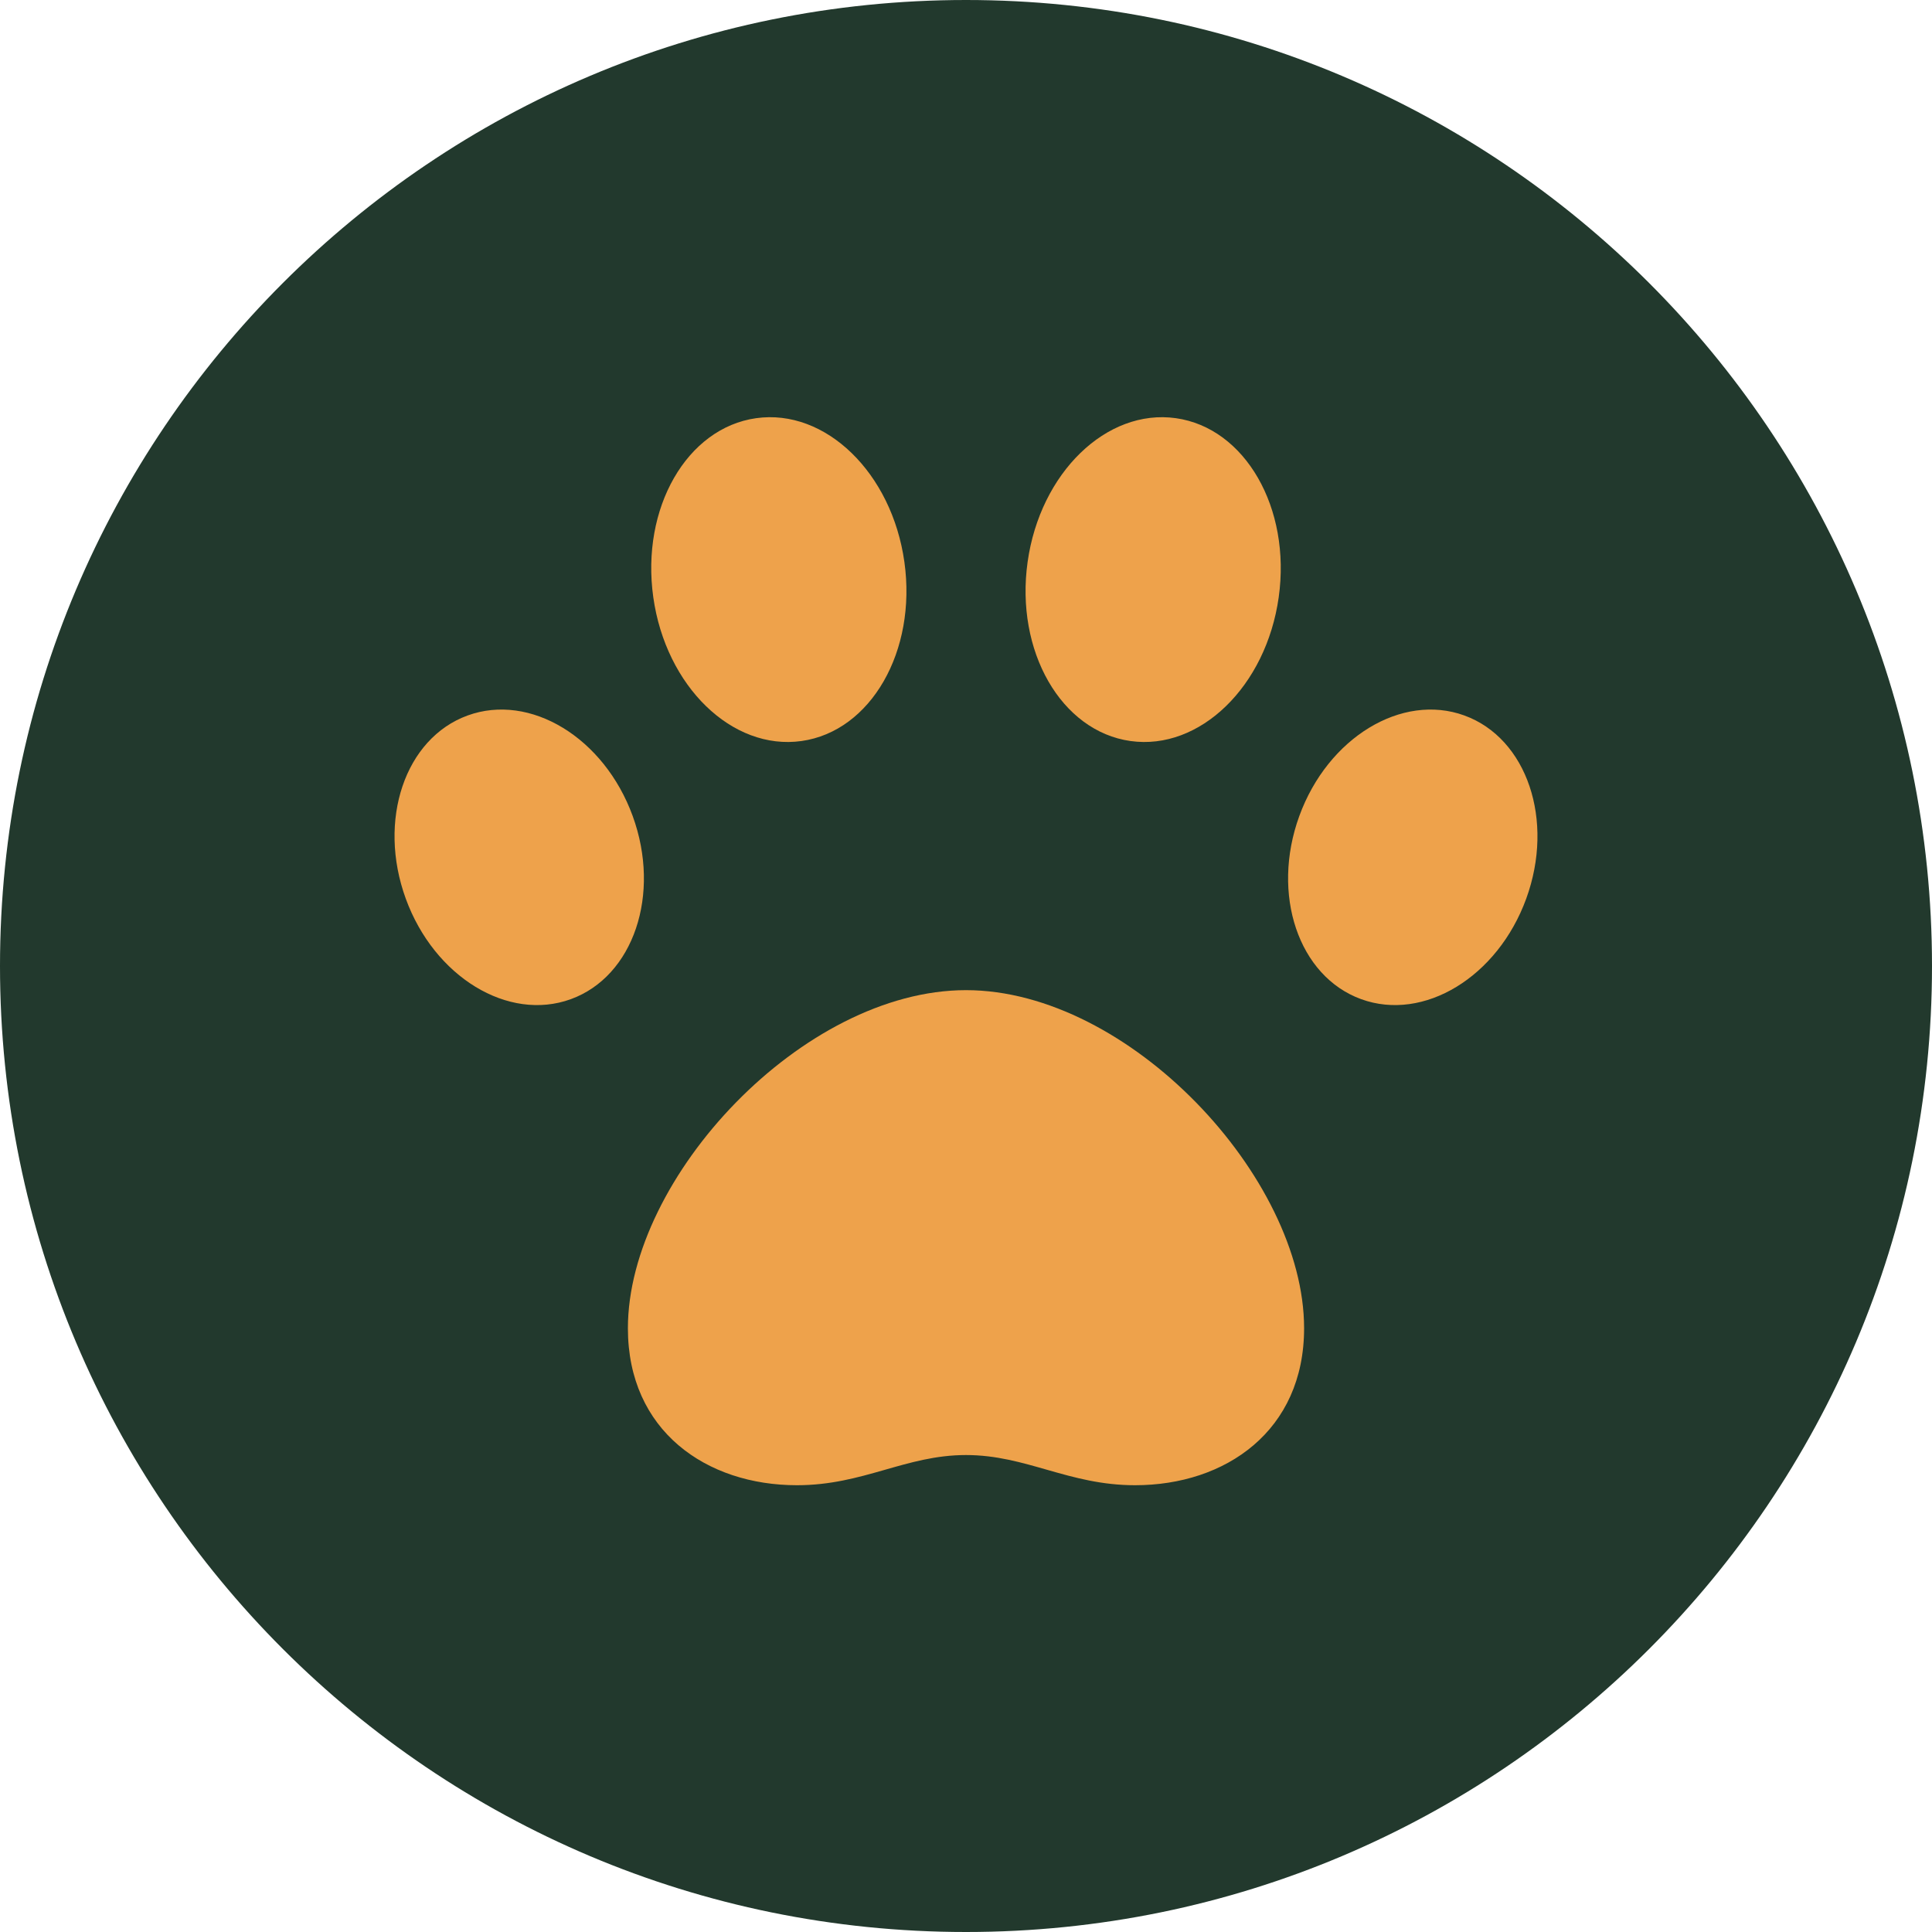
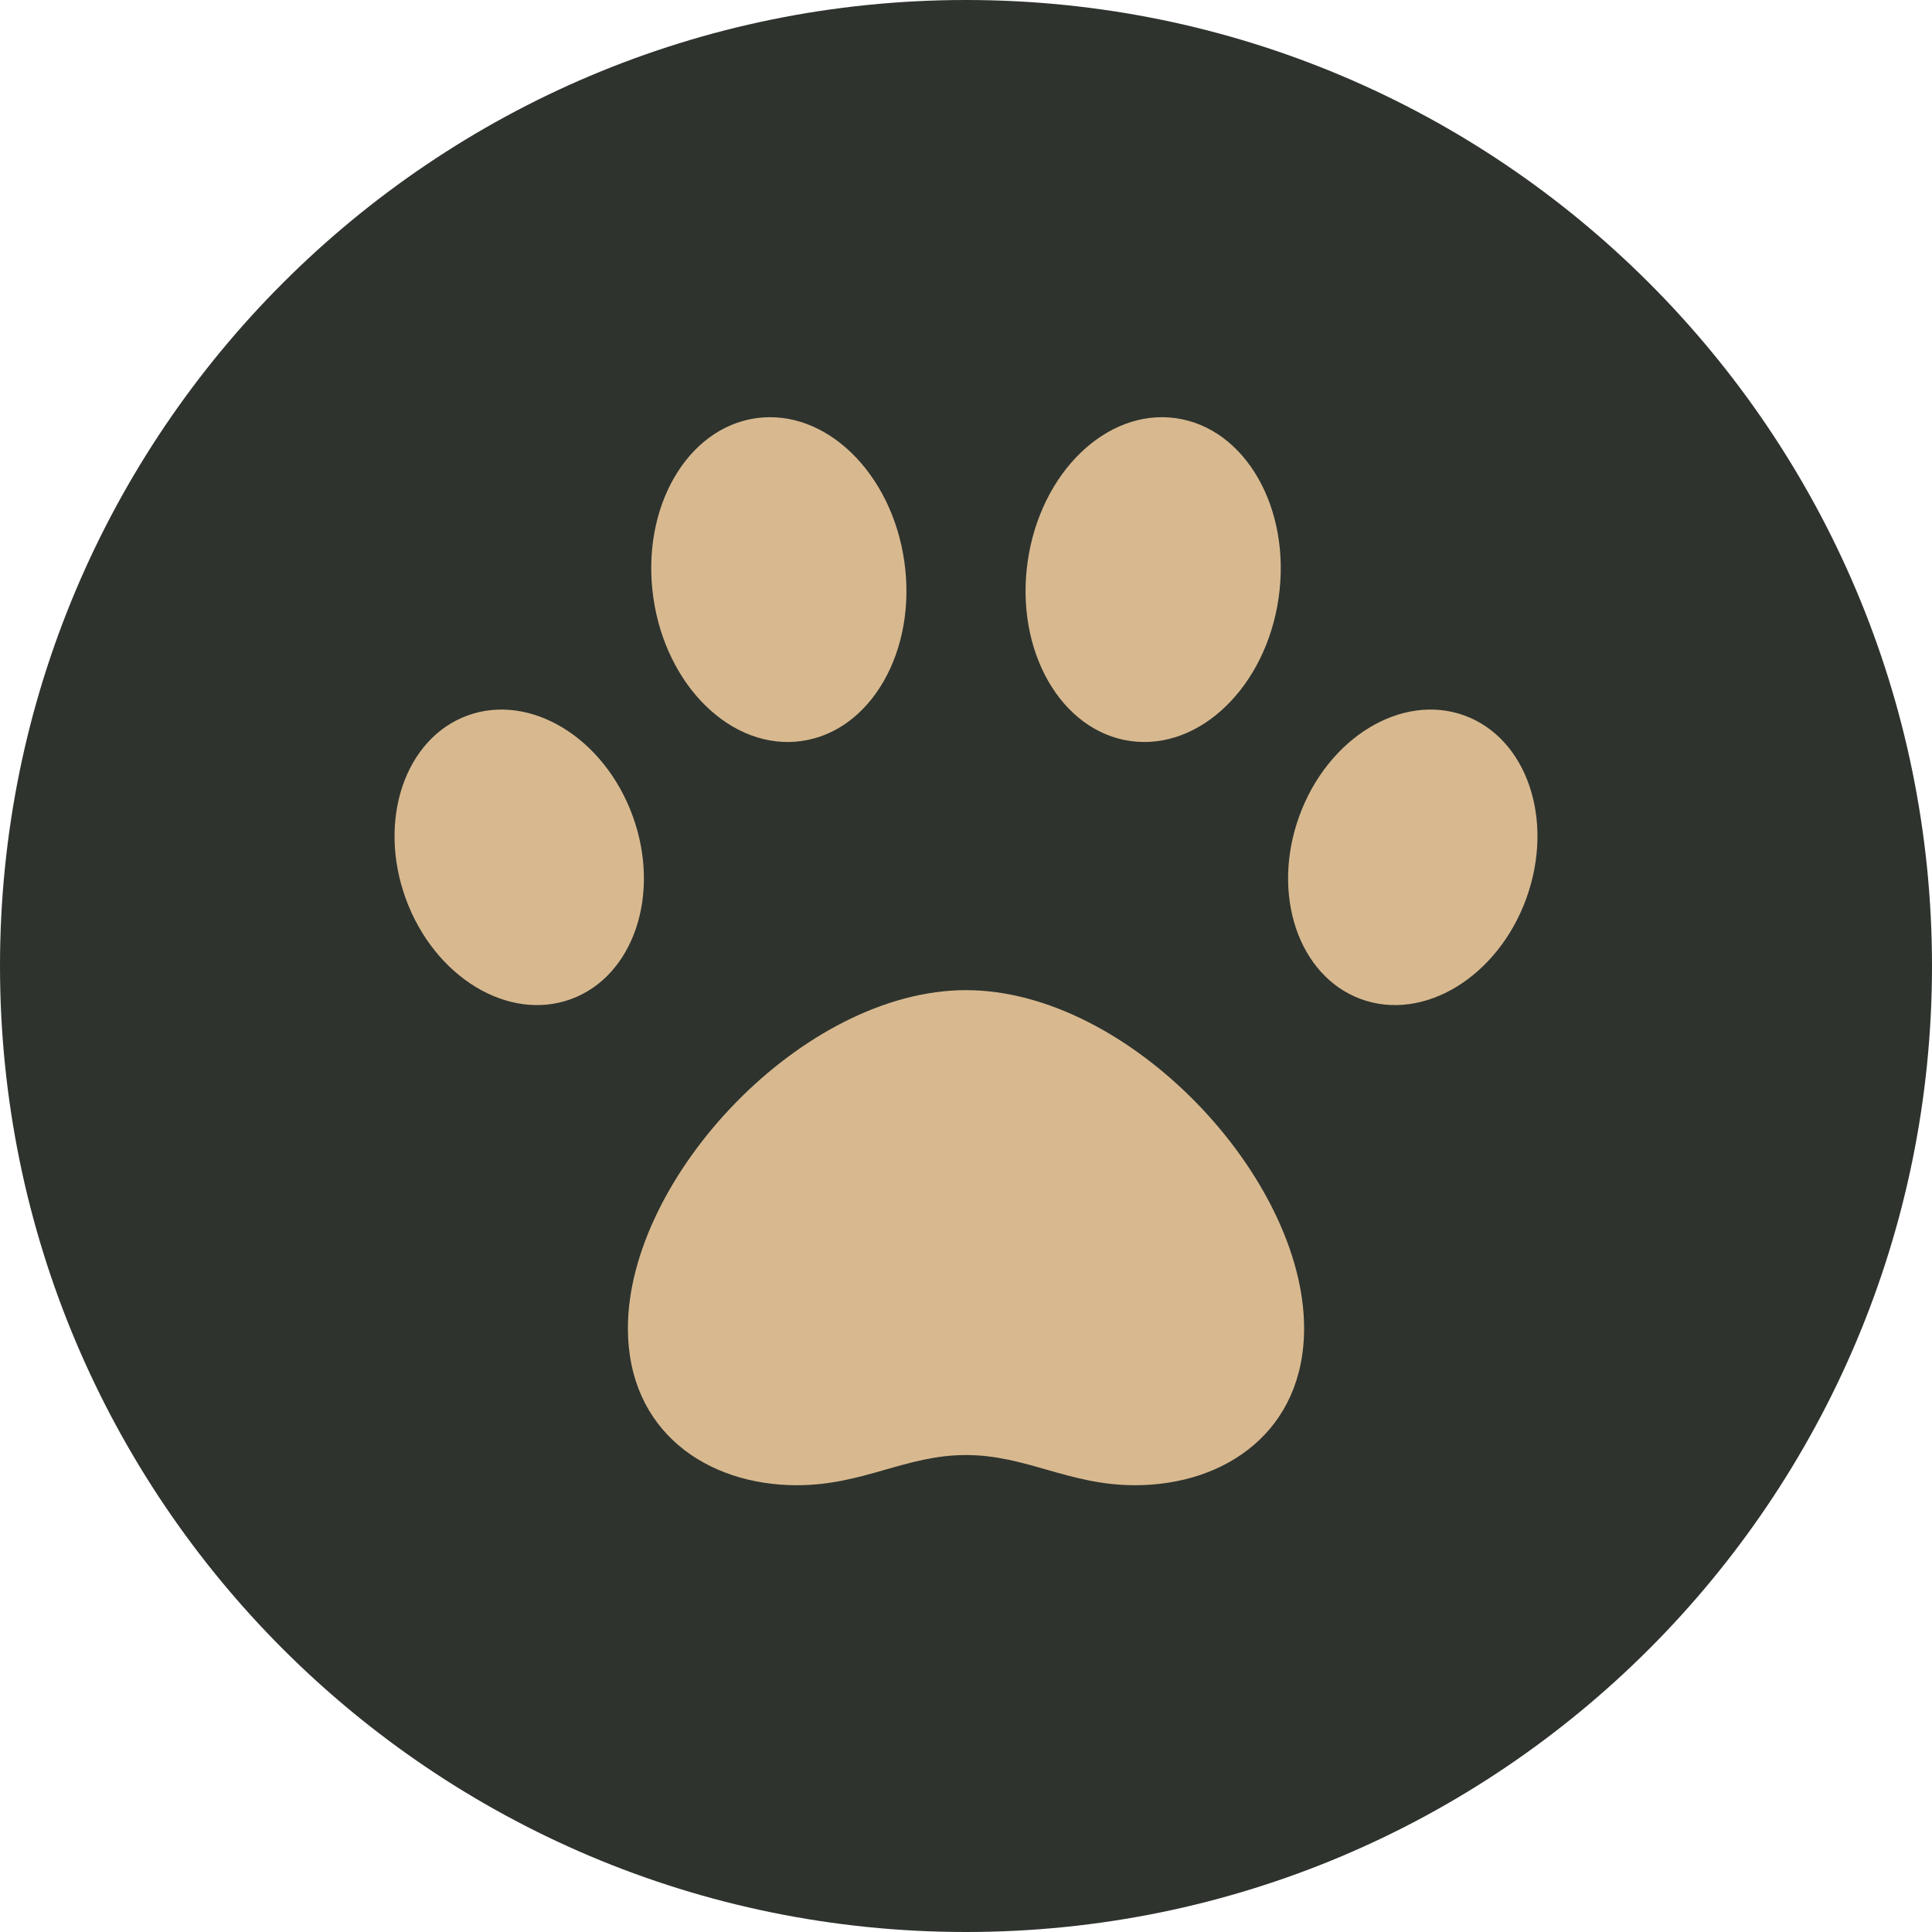
<svg xmlns="http://www.w3.org/2000/svg" viewBox="0 0 32 32">
-   <circle cx="16" cy="16" r="16" fill="#22392d" />
-   <g transform="translate(4 4)" fill="#eea24b">
+   <circle cx="16" cy="16" r="16" fill="#2e332e" />
+   <g transform="translate(4 4)" fill="#d8b98f">
    <path d="M12 12.4c-2.7 0-5.6 3.1-5.6 5.6 0 1.7 1.3 2.6 2.8 2.6 1.1 0 1.8-.5 2.8-.5s1.7.5 2.8.5c1.5 0 2.8-.9 2.8-2.6 0-2.5-2.9-5.6-5.6-5.6z" />
    <ellipse cx="4.6" cy="10.2" rx="2" ry="2.5" transform="rotate(-20 4.6 10.2)" />
    <ellipse cx="8.9" cy="5.6" rx="2.1" ry="2.7" transform="rotate(-8 8.9 5.6)" />
    <ellipse cx="15.1" cy="5.6" rx="2.1" ry="2.7" transform="rotate(8 15.1 5.6)" />
    <ellipse cx="19.4" cy="10.2" rx="2" ry="2.5" transform="rotate(20 19.4 10.2)" />
  </g>
</svg>
